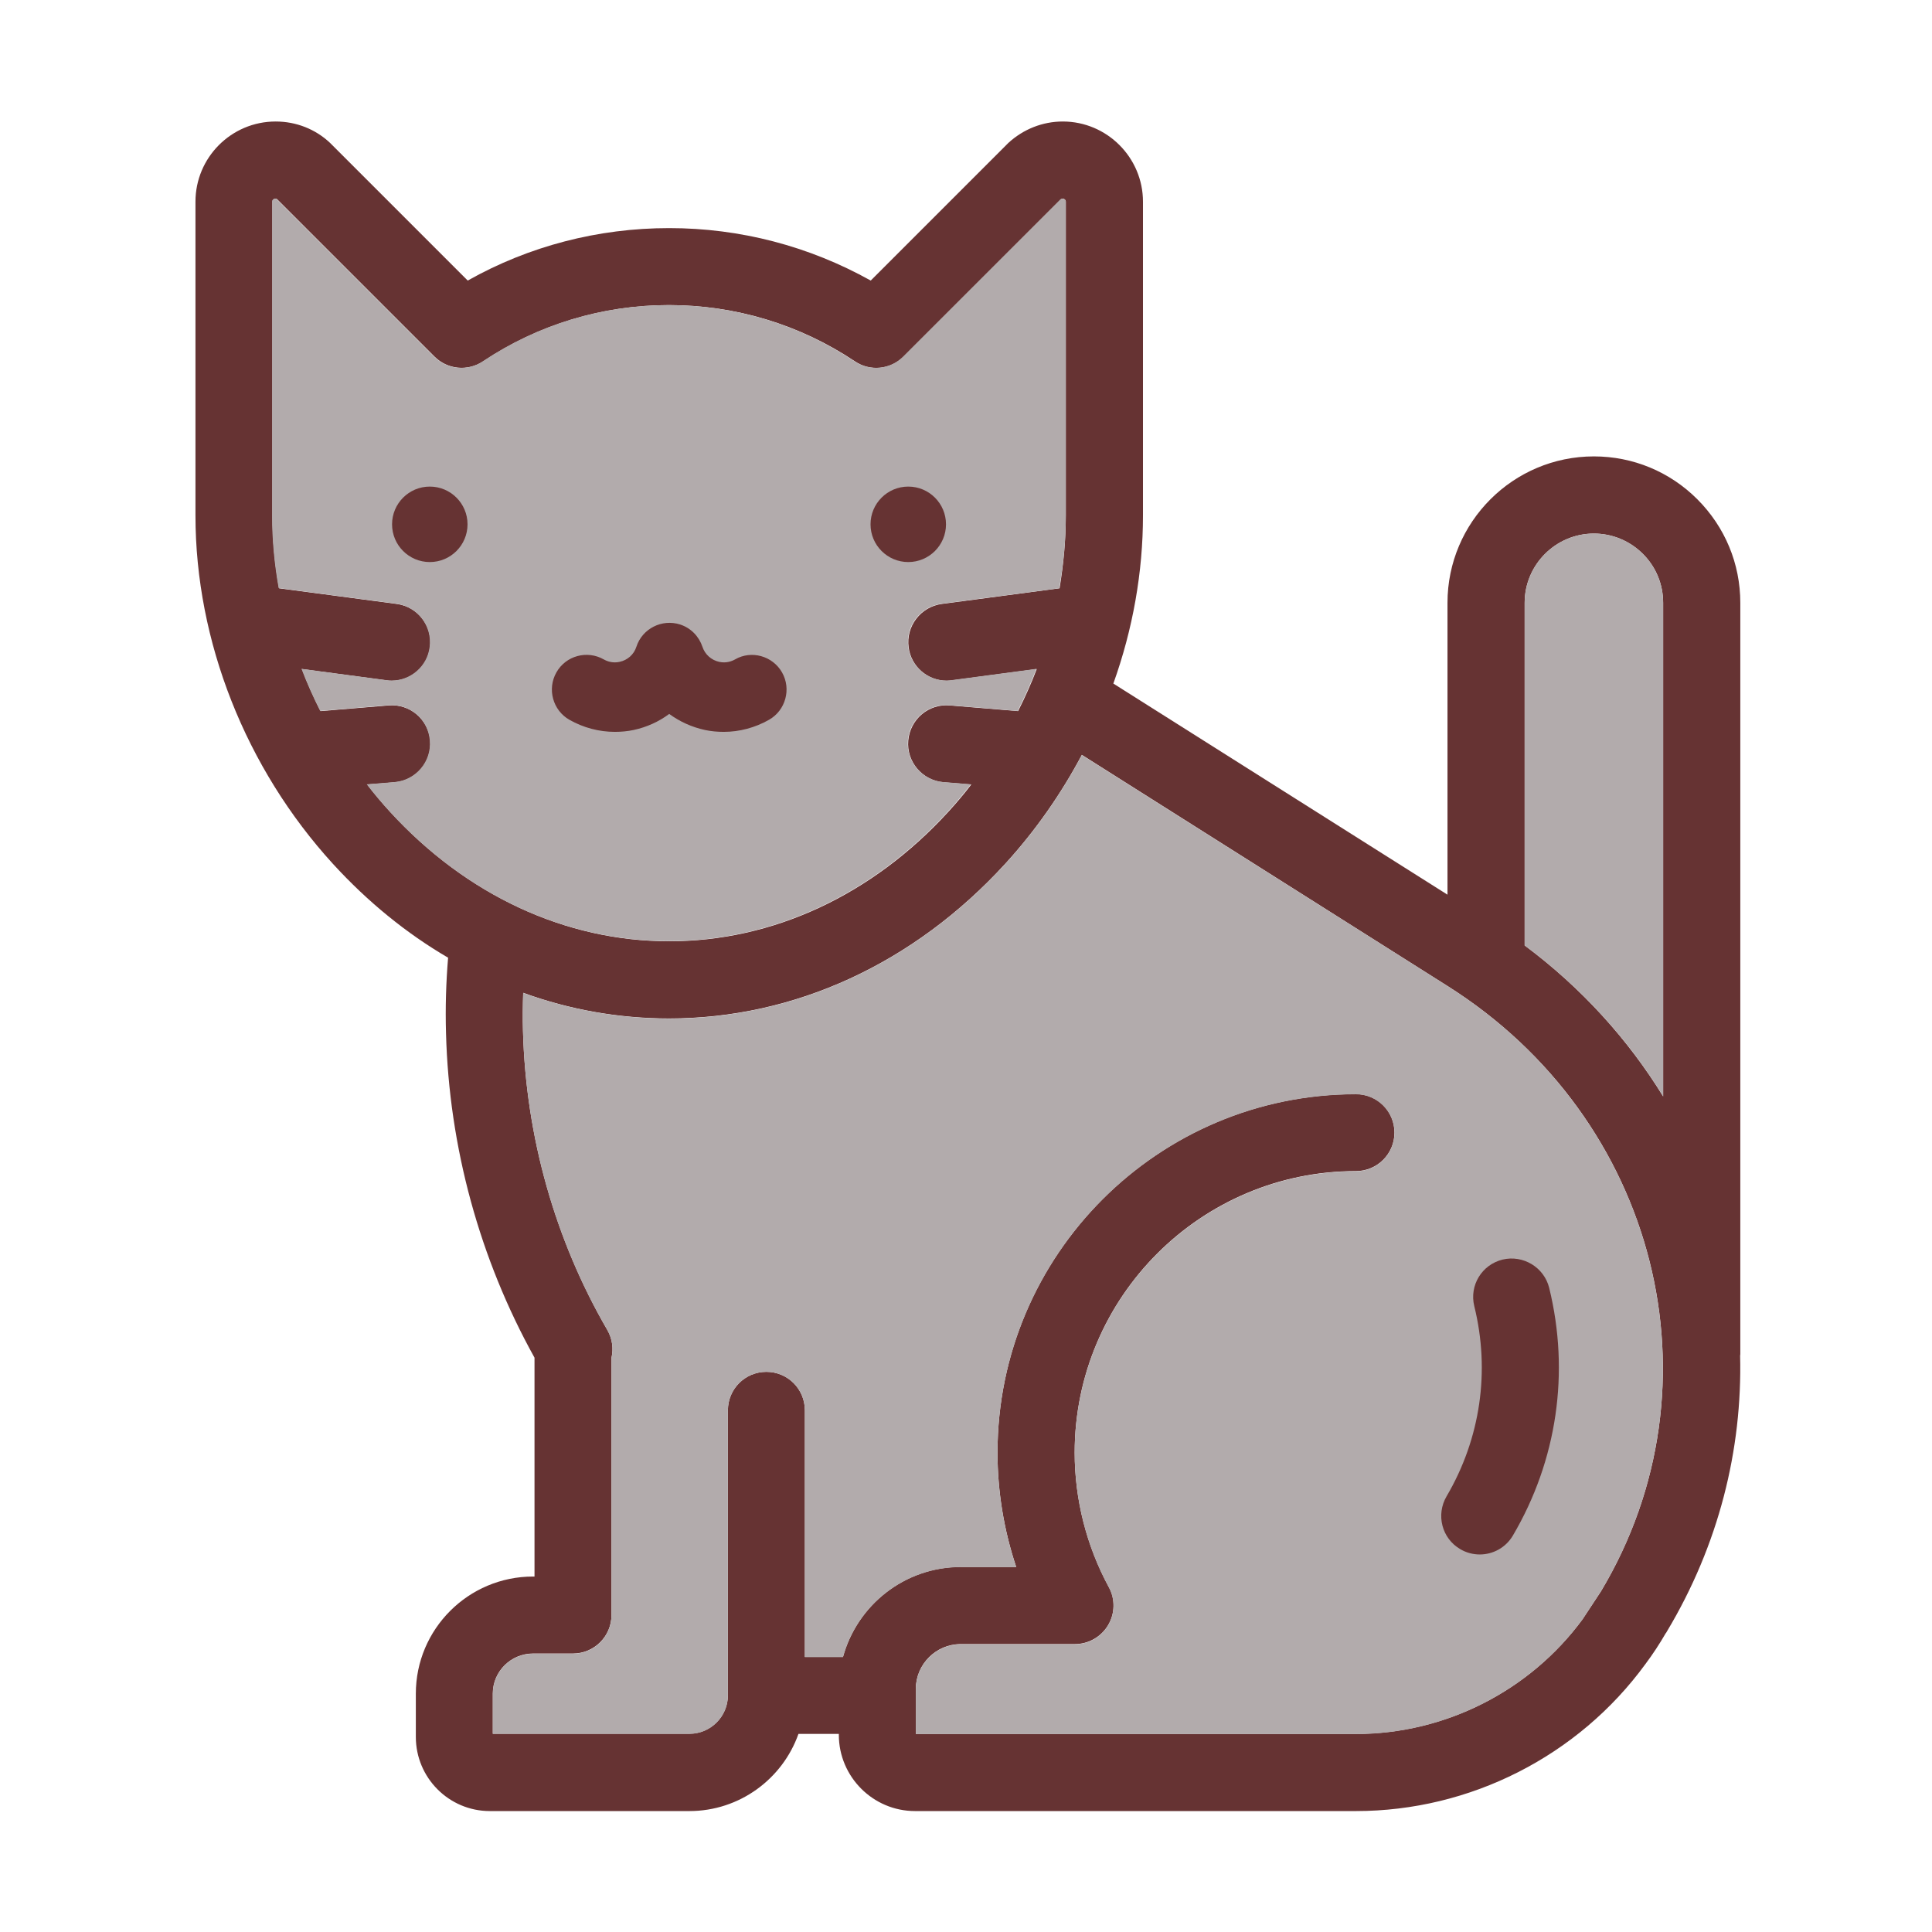
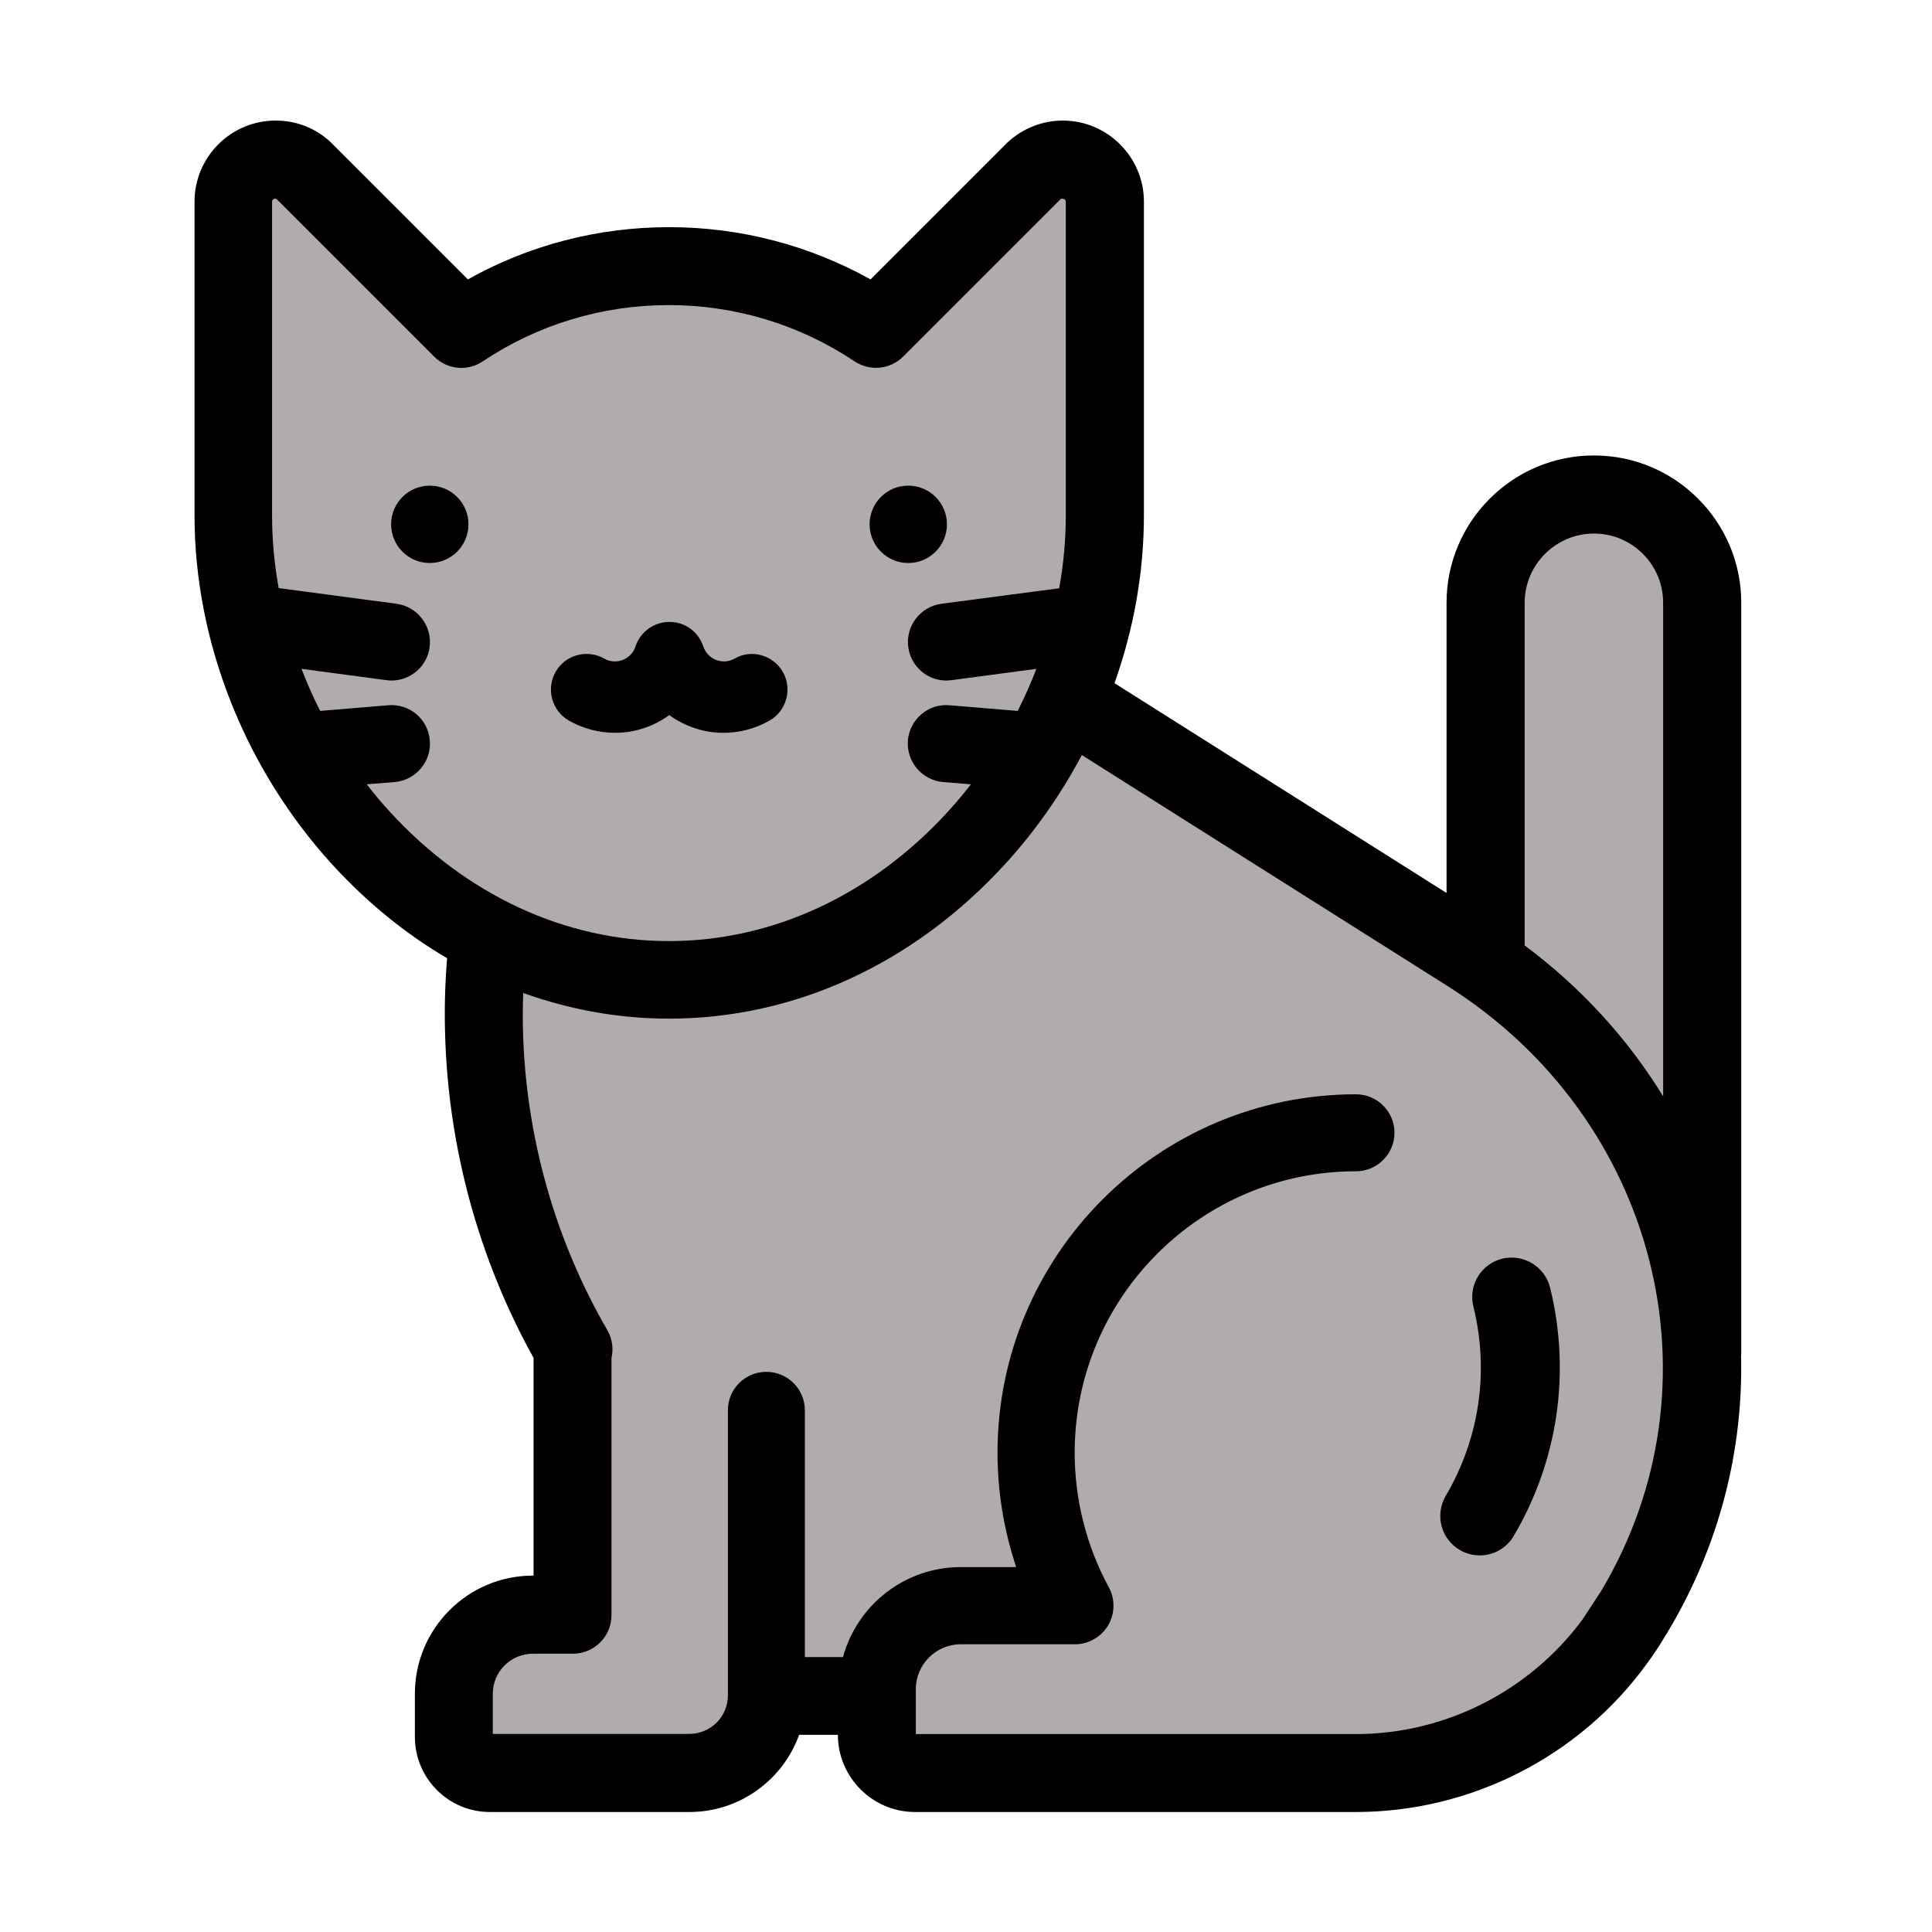
<svg xmlns="http://www.w3.org/2000/svg" width="800px" height="800px" viewBox="0 0 1024 1024" class="icon" version="1.1">
-   <path d="M564.9 273.2V106.9c0-0.9-0.7-1.6-1.6-1.6-0.1 0-0.5 0-0.9 0.3L478.9 189c-6.9 6.9-17.7 8-25.8 2.5-29.2-19.5-63.3-29.8-98.5-29.8s-69.3 10.3-98.5 29.8c-8.1 5.4-18.9 4.4-25.8-2.5l-83.4-83.4c-0.4-0.3-0.8-0.3-0.9-0.3-0.9 0-1.6 0.7-1.6 1.6v166.3c0 12.9 1.2 25.8 3.5 38.6l62.4 8.3c11.2 1.5 19.1 11.8 17.6 23-1.3 10.3-10.1 17.7-20.2 17.7-0.9 0-1.8 0-2.7-0.2l-45-6c2.9 7.6 6.2 15 9.9 22.3l36-3c11.3-1 21.2 7.4 22.1 18.6 1 11.2-7.4 21.1-18.6 22.1l-14.8 1.2c3.8 4.9 7.9 9.8 12.1 14.4 40.5 44.3 93.1 68.7 148 68.7s107.5-24.4 148-68.7c4.2-4.6 8.3-9.4 12.1-14.4l-14.8-1.2c-11.2-1-19.6-10.9-18.6-22.1 1-11.3 10.8-19.6 22.1-18.6l36.1 3c3.7-7.3 7-14.7 9.9-22.3l-45 6c-0.9 0.1-1.8 0.2-2.7 0.2-10.1 0-18.9-7.5-20.2-17.7-1.5-11.2 6.4-21.5 17.6-23l62.4-8.3c2.1-12.8 3.3-25.7 3.3-38.6z m283.6 570.3c65.7-109.7 30-250.7-81.3-320.9L573.4 400.1c-11 20.7-24.6 40.2-40.6 57.7-48.4 52.9-111.6 82-178.2 82-26.5 0-52.6-4.6-77.3-13.6-0.2 6.7-0.3 13.5-0.1 20.3 1.5 55.7 16.9 110.5 44.7 158.4 2.7 4.7 3.3 9.9 2.2 14.8V856c0 11.3-9.2 20.4-20.4 20.4h-21.2c-11.7 0-21.3 9.5-21.3 21.2v21.3h104.2c11.3 0 20.4-9.2 20.4-20.4v-151c0-11.3 9.1-20.4 20.4-20.4 11.3 0 20.4 9.1 20.4 20.4v130.7h20.2c7.5-27.4 32.6-47.7 62.4-47.7h29.4c-6.5-19.5-9.9-40-9.9-60.6 0-104.8 85.2-190 190-190 11.3 0 20.4 9.1 20.4 20.4 0 11.3-9.2 20.4-20.4 20.4-82.2 0-149.1 66.9-149.1 149.2 0 24.9 6.3 49.5 18.1 71.3 3.5 6.3 3.3 14-0.4 20.2-3.7 6.2-10.4 10-17.6 10h-60.5c-13.1 0-23.8 10.7-23.8 23.8V919h233.3c47.2 0 92.1-22.7 120.1-60.8l9.7-14.7z m33-262.4V319.5c0-9.8-3.8-19-10.7-25.9-6.9-6.9-16.2-10.8-26-10.8-20.2 0-36.7 16.5-36.7 36.7v181.6c30.2 22.5 54.8 49.8 73.4 80z m40.9-261.6v397.8c0 0.4 0 0.8-0.1 1.2 1.2 49.8-11.3 100.3-38.8 146.2-0.1 0.2-0.3 0.5-0.4 0.7-0.1 0.1-0.1 0.2-0.2 0.2-3.3 5.7-6.9 11.2-10.8 16.4-35.6 48.8-93 77.9-153.4 77.9H485c-22.3 0-40.4-18.2-40.4-40.4v-0.5h-21.4c-8.4 23.8-31.2 40.9-57.8 40.9H259.6c-21.6 0-39.2-17.6-39.2-39.3v-22.9c0-34.3 27.9-62.1 62.1-62.1h0.8v-116c-29.1-52.4-45.3-111.7-46.9-171.9-0.4-13.5 0-26.9 1.1-40.1-22.1-12.9-42.6-29.6-61-49.7-46.3-50.7-72.9-118-72.9-184.7V106.9c0-23.4 19-42.5 42.5-42.5 10.8 0 21.1 4 28.9 11.4l0.5 0.5 72.4 72.4c32.5-18.3 69.1-27.8 106.8-27.8s74.2 9.6 106.8 27.8l72.4-72.4 0.5-0.5c7.9-7.3 18.2-11.4 28.9-11.4 23.4 0 42.5 19.1 42.5 42.5v166.3c0 30.1-5.4 60.4-15.7 89.1l177.1 111.9V319.5c0-42.8 34.8-77.6 77.6-77.6 20.7 0 40.2 8.1 54.8 22.7 14.7 14.7 22.8 34.2 22.8 54.9z" fill="#663333" />
-   <path d="M881.5 319.5v261.6c-18.5-30.2-43.2-57.5-73.4-80V319.5c0-20.2 16.5-36.7 36.7-36.7 9.8 0 19 3.8 26 10.8 6.9 6.9 10.7 16.1 10.7 25.9z" fill="#B2ABAC" />
-   <path d="M767.2 522.6c111.3 70.3 147 211.2 81.3 320.9l-9.7 14.8c-28 38-72.9 60.8-120.1 60.8H485.4v-23.8c0-13.1 10.7-23.8 23.8-23.8h60.5c7.2 0 13.9-3.8 17.6-10 3.7-6.2 3.8-13.9 0.4-20.2-11.8-21.7-18.1-46.4-18.1-71.3 0-82.3 66.9-149.2 149.1-149.2 11.3 0 20.4-9.2 20.4-20.4 0-11.3-9.2-20.4-20.4-20.4-104.8 0-190 85.2-190 190 0 20.6 3.4 41.1 9.9 60.6h-29.4c-29.8 0-54.9 20.2-62.4 47.7h-20.2V747.5c0-11.3-9.2-20.4-20.4-20.4-11.3 0-20.4 9.1-20.4 20.4v151.1c0 11.3-9.2 20.4-20.4 20.4H261.2v-21.3c0-11.7 9.5-21.2 21.3-21.2h21.2c11.3 0 20.4-9.2 20.4-20.4V719.8c1.1-4.9 0.5-10.1-2.2-14.8-27.8-47.9-43.2-102.7-44.7-158.4-0.2-6.8-0.1-13.6 0.1-20.3 24.8 8.9 50.8 13.6 77.3 13.6 66.6 0 129.8-29.1 178.2-82 16-17.5 29.6-37 40.6-57.7l193.8 122.4z" fill="#B2ABAC" />
-   <path d="M821.1 682.6c11 44.8 4.2 91.4-19.2 131.2-3.8 6.5-10.6 10.1-17.6 10.1-3.5 0-7.1-0.9-10.3-2.8-9.8-5.7-13-18.2-7.3-28 18-30.6 23.2-66.4 14.7-100.8-2.7-11 4-22 15-24.7 10.9-2.6 22 4.1 24.7 15z" fill="#663333" />
-   <path d="M564.9 106.9v166.3c0 12.9-1.2 25.8-3.5 38.6L499 320c-11.2 1.5-19.1 11.8-17.6 23 1.4 10.3 10.1 17.7 20.2 17.7 0.9 0 1.8-0.1 2.7-0.2l45-6c-2.9 7.6-6.2 15-9.9 22.3l-36.1-3c-11.3-1-21.1 7.4-22.1 18.6-0.9 11.2 7.4 21.1 18.6 22.1l14.8 1.2c-3.8 4.9-7.9 9.8-12.1 14.4-40.5 44.3-93.1 68.7-148 68.7s-107.5-24.4-148-68.7c-4.2-4.6-8.3-9.4-12.1-14.4l14.8-1.2c11.2-1 19.6-10.9 18.6-22.1-0.9-11.3-10.8-19.6-22.1-18.6l-36 3c-3.7-7.3-7-14.7-9.9-22.3l45 6c0.9 0.1 1.8 0.2 2.7 0.2 10.1 0 18.9-7.5 20.2-17.7 1.5-11.2-6.4-21.5-17.6-23l-62.4-8.3c-2.3-12.8-3.5-25.7-3.5-38.6V106.9c0-0.9 0.7-1.6 1.6-1.6 0.1 0 0.5 0 0.9 0.3l83.4 83.4c6.9 6.9 17.7 8 25.8 2.5 29.2-19.5 63.3-29.8 98.5-29.8s69.3 10.3 98.5 29.8c8.1 5.4 18.9 4.4 25.8-2.5l83.4-83.4c0.4-0.3 0.8-0.3 0.9-0.3 1.1 0 1.9 0.7 1.9 1.6z" fill="#B2ABAC" />
-   <path d="M481.4 277.9m-20 0a20 20 0 1 0 40 0 20 20 0 1 0-40 0Z" fill="#663333" />
-   <path d="M414.5 356.4c5 8.8 1.9 20.1-6.9 25.1-7.4 4.2-15.7 6.4-24 6.4-3.4 0-6.7-0.3-10-1-6.9-1.5-13.3-4.4-18.9-8.5-5.5 4.1-11.9 7-18.8 8.5-3.3 0.7-6.7 1-10 1-8.4 0-16.7-2.2-24.1-6.4-8.8-5-11.9-16.3-6.9-25.1 5-8.9 16.3-11.9 25.1-6.9 1.8 1 4.7 2.1 8.4 1.3 4.2-0.9 7.6-3.9 8.9-8 3.1-9.6 13.5-14.9 23.2-11.8 5.8 1.9 10 6.4 11.8 11.8 1.3 4 4.7 7.1 8.9 8 3.7 0.8 6.6-0.3 8.4-1.3 8.6-5 19.9-1.9 24.9 6.9z" fill="#663333" />
-   <path d="M227.8 277.9m-20 0a20 20 0 1 0 40 0 20 20 0 1 0-40 0Z" fill="#663333" />
+   <path d="M564.9 273.2V106.9c0-0.9-0.7-1.6-1.6-1.6-0.1 0-0.5 0-0.9 0.3L478.9 189c-6.9 6.9-17.7 8-25.8 2.5-29.2-19.5-63.3-29.8-98.5-29.8s-69.3          10.3-98.5 29.8c-8.1 5.4-18.9 4.4-25.8-2.5l-83.4-83.4c-0.4-0.3-0.8-0.3-0.9-0.3-0.9 0-1.6 0.7-1.6 1.6v166.3c0 12.9 1.2 25.8 3.5 38.6l62.4 8.3c11.2          1.5 19.1 11.8 17.6 23-1.3 10.3-10.1 17.7-20.2 17.7-0.9 0-1.8 0-2.7-0.2l-45-6c2.9 7.6 6.2 15 9.9 22.3l36-3c11.3-1 21.2 7.4 22.1 18.6 1          11.2-7.4 21.1-18.6 22.1l-14.8 1.2c3.8 4.9 7.9 9.8 12.1 14.4 40.5 44.3 93.1 68.7 148 68.7s107.5-24.4 148-68.7c4.2-4.6 8.3-9.4          12.1-14.4l-14.8-1.2c-11.2-1-19.6-10.9-18.6-22.1 1-11.3 10.8-19.6 22.1-18.6l36.1 3c3.7-7.3 7-14.7 9.9-22.3l-45 6c-0.9 0.1-1.8 0.2-2.7          0.2-10.1 0-18.9-7.5-20.2-17.7-1.5-11.2 6.4-21.5 17.6-23l62.4-8.3c2.1-12.8 3.3-25.7 3.3-38.6z m283.6 570.3c65.7-109.7 30-250.7-81.3-320.9L573.4          400.1c-11 20.7-24.6 40.2-40.6 57.7-48.4 52.9-111.6 82-178.2 82-26.5 0-52.6-4.6-77.3-13.6-0.2 6.7-0.3 13.5-0.1 20.3 1.5 55.7 16.9 110.5 44.7 158.4          2.7 4.7 3.3 9.9 2.2 14.8V856c0 11.3-9.2 20.4-20.4 20.4h-21.2c-11.7 0-21.3 9.5-21.3 21.2v21.3h104.2c11.3 0 20.4-9.2 20.4-20.4v-151c0-11.3 9.1-20.4          20.4-20.4 11.3 0 20.4 9.1 20.4 20.4v130.7h20.2c7.5-27.4 32.6-47.7 62.4-47.7h29.4c-6.5-19.5-9.9-40-9.9-60.6 0-104.8 85.2-190 190-190 11.3 0 20.4 9.1          20.4 20.4 0 11.3-9.2 20.4-20.4 20.4-82.2 0-149.1 66.9-149.1 149.2 0 24.9 6.3 49.5 18.1 71.3 3.5 6.3 3.3 14-0.4 20.2-3.7 6.2-10.4 10-17.6          10h-60.5c-13.1 0-23.8 10.7-23.8 23.8V919h233.3c47.2 0 92.1-22.7 120.1-60.8l9.7-14.7z m33-262.4V319.5c0-9.8-3.8-19-10.7-25.9-6.9-6.9-16.2-10.8-26-10.8-20.2          0-36.7 16.5-36.7 36.7v181.6c30.2 22.5 54.8 49.8 73.4 80z m40.9-261.6v397.8c0 0.4 0 0.8-0.1 1.2 1.2 49.8-11.3 100.3-38.8 146.2-0.1 0.2-0.3 0.5-0.4 0.7-0.1          0.1-0.1 0.2-0.2 0.2-3.3 5.7-6.9 11.2-10.8 16.4-35.6 48.8-93 77.9-153.4 77.9H485c-22.3 0-40.4-18.2-40.4-40.4v-0.5h-21.4c-8.4 23.8-31.2 40.9-57.8          40.9H259.6c-21.6 0-39.2-17.6-39.2-39.3v-22.9c0-34.3 27.9-62.1 62.1-62.1h0.8v-116c-29.1-52.4-45.3-111.7-46.9-171.9-0.4-13.5 0-26.9          1.1-40.1-22.1-12.9-42.6-29.6-61-49.7-46.3-50.7-72.9-118-72.9-184.7V106.9c0-23.4 19-42.5 42.5-42.5 10.8 0 21.1 4 28.9 11.4l0.5 0.5 72.4          72.4c32.5-18.3 69.1-27.8 106.8-27.8s74.2 9.6 106.8 27.8l72.4-72.4 0.5-0.5c7.9-7.3 18.2-11.4 28.9-11.4 23.4 0 42.5 19.1 42.5 42.5v166.3c0          30.1-5.4 60.4-15.7 89.1l177.1 111.9V319.5c0-42.8 34.8-77.6 77.6-77.6 20.7 0 40.2 8.1 54.8 22.7 14.7 14.7 22.8 34.2 22.8 54.9z" stroke="currentColor" fill="currentColor" />
+   <path d="M881.5 319.5v261.6c-18.5-30.2-43.2-57.5-73.4-80V319.5c0-20.2 16.5-36.7 36.7-36.7 9.8 0 19          3.8 26 10.8 6.9 6.9 10.7 16.1 10.7 25.9z" fill="#B2ABAC" />
+   <path d="M767.2 522.6c111.3 70.3 147 211.2 81.3 320.9l-9.7 14.8c-28 38-72.9 60.8-120.1          60.8H485.4v-23.8c0-13.1 10.7-23.8 23.8-23.8h60.5c7.2 0 13.9-3.8 17.6-10 3.7-6.2 3.8-13.9 0.4-20.2-11.8-21.7-18.1-46.4-18.1-71.3          0-82.3 66.9-149.2 149.1-149.2 11.3 0 20.4-9.2 20.4-20.4 0-11.3-9.2-20.4-20.4-20.4-104.8 0-190 85.2-190 190 0 20.6 3.4 41.1          9.9 60.6h-29.4c-29.8 0-54.9 20.2-62.4 47.7h-20.2V747.5c0-11.3-9.2-20.4-20.4-20.4-11.3 0-20.4 9.1-20.4 20.4v151.1c0 11.3-9.2          20.4-20.4 20.4H261.2v-21.3c0-11.7 9.5-21.2 21.3-21.2h21.2c11.3 0 20.4-9.2 20.4-20.4V719.8c1.1-4.9 0.5-10.1-2.2-14.8-27.8-47.9-43.2-102.7-44.7-158.4-0.2-6.8-0.1-13.6          0.1-20.3 24.8 8.9 50.8 13.6 77.3 13.6 66.6 0 129.8-29.1 178.2-82 16-17.5 29.6-37 40.6-57.7l193.8 122.4z" fill="#B2ABAC" />
+   <path d="M821.1 682.6c11 44.8 4.2 91.4-19.2 131.2-3.8 6.5-10.6 10.1-17.6 10.1-3.5 0-7.1-0.9-10.3-2.8-9.8-5.7-13-18.2-7.3-28 18-30.6 23.2-66.4          14.7-100.8-2.7-11 4-22 15-24.7 10.9-2.6 22 4.1 24.7 15z" stroke="currentColor" fill="currentColor" />
+   <path d="M564.9 106.9v166.3c0 12.9-1.2 25.8-3.5 38.6L499 320c-11.2 1.5-19.1 11.8-17.6 23 1.4 10.3 10.1 17.7 20.2 17.7 0.9 0 1.8-0.1          2.7-0.2l45-6c-2.9 7.6-6.2 15-9.9 22.3l-36.1-3c-11.3-1-21.1 7.4-22.1 18.6-0.9 11.2 7.4 21.1 18.6 22.1l14.8 1.2c-3.8 4.9-7.9 9.8-12.1 14.4-40.5          44.3-93.1 68.7-148 68.7s-107.5-24.4-148-68.7c-4.2-4.6-8.3-9.4-12.1-14.4l14.8-1.2c11.2-1 19.6-10.9 18.6-22.1-0.9-11.3-10.8-19.6-22.1-18.6l-36          3c-3.7-7.3-7-14.7-9.9-22.3l45 6c0.9 0.1 1.8 0.2 2.7 0.2 10.1 0 18.9-7.5 20.2-17.7 1.5-11.2-6.4-21.5-17.6-23l-62.4-8.3c-2.3-12.8-3.5-25.7-3.5-38.6V106.9c0-0.9          0.7-1.6 1.6-1.6 0.1 0 0.5 0 0.9 0.3l83.4 83.4c6.9 6.9 17.7 8 25.8 2.5 29.2-19.5 63.3-29.8 98.5-29.8s69.3 10.3 98.5 29.8c8.1 5.4 18.9 4.4          25.8-2.5l83.4-83.4c0.4-0.3 0.8-0.3 0.9-0.3 1.1 0 1.9 0.7 1.9 1.6z" fill="#B2ABAC" />
+   <path d="M481.4 277.9m-20 0a20 20 0 1 0 40 0 20 20 0 1 0-40 0Z" stroke="currentColor" fill="currentColor" />
+   <path d="M414.5 356.4c5 8.8 1.9 20.1-6.9 25.1-7.4 4.2-15.7 6.4-24 6.4-3.4 0-6.7-0.3-10-1-6.9-1.5-13.3-4.4-18.9-8.5-5.5 4.1-11.9 7-18.8 8.5-3.3          0.7-6.7 1-10 1-8.4 0-16.7-2.2-24.1-6.4-8.8-5-11.9-16.3-6.9-25.1 5-8.9 16.3-11.9 25.1-6.9 1.8 1 4.7 2.1 8.4 1.3 4.2-0.9 7.6-3.9 8.9-8 3.1-9.6          13.5-14.9 23.2-11.8 5.8 1.9 10 6.4 11.8 11.8 1.3 4 4.7 7.1 8.9 8 3.7 0.8 6.6-0.3 8.4-1.3 8.6-5 19.9-1.9 24.9 6.9z" stroke="currentColor" fill="currentColor" />
+   <path d="M227.8 277.9m-20 0a20 20 0 1 0 40 0 20 20 0 1 0-40 0Z" stroke="currentColor" fill="currentColor" />
</svg>
